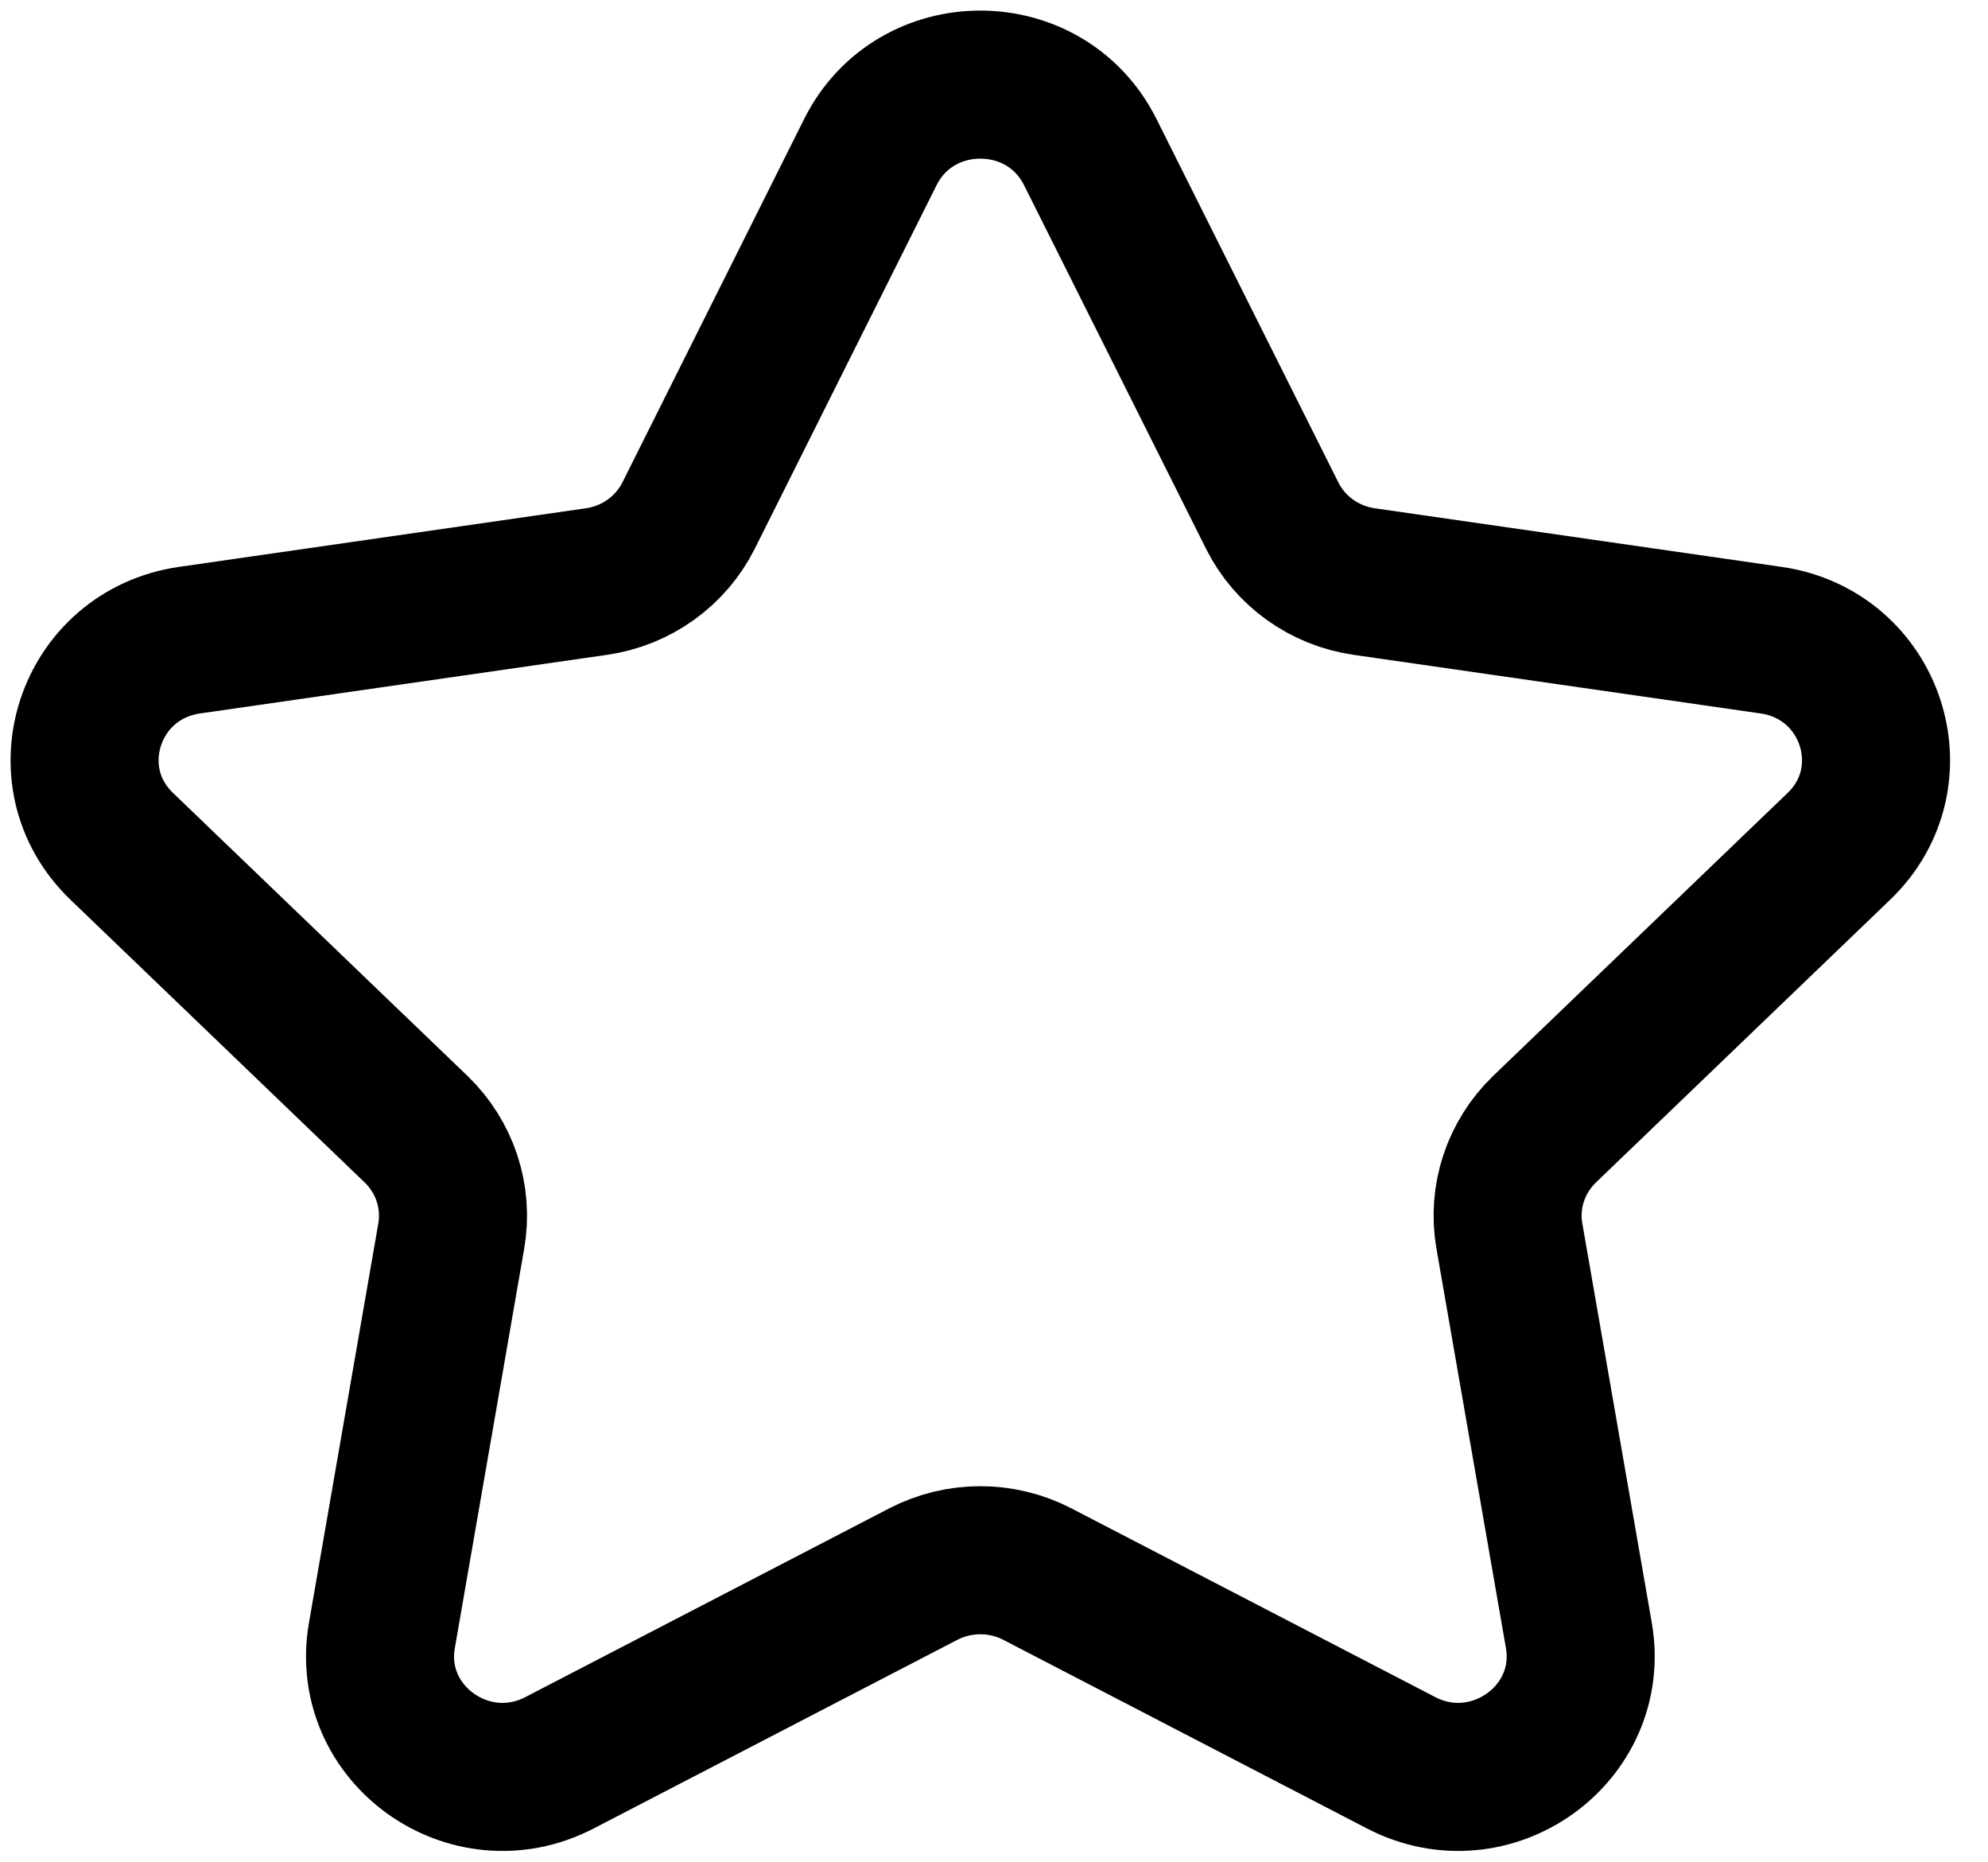
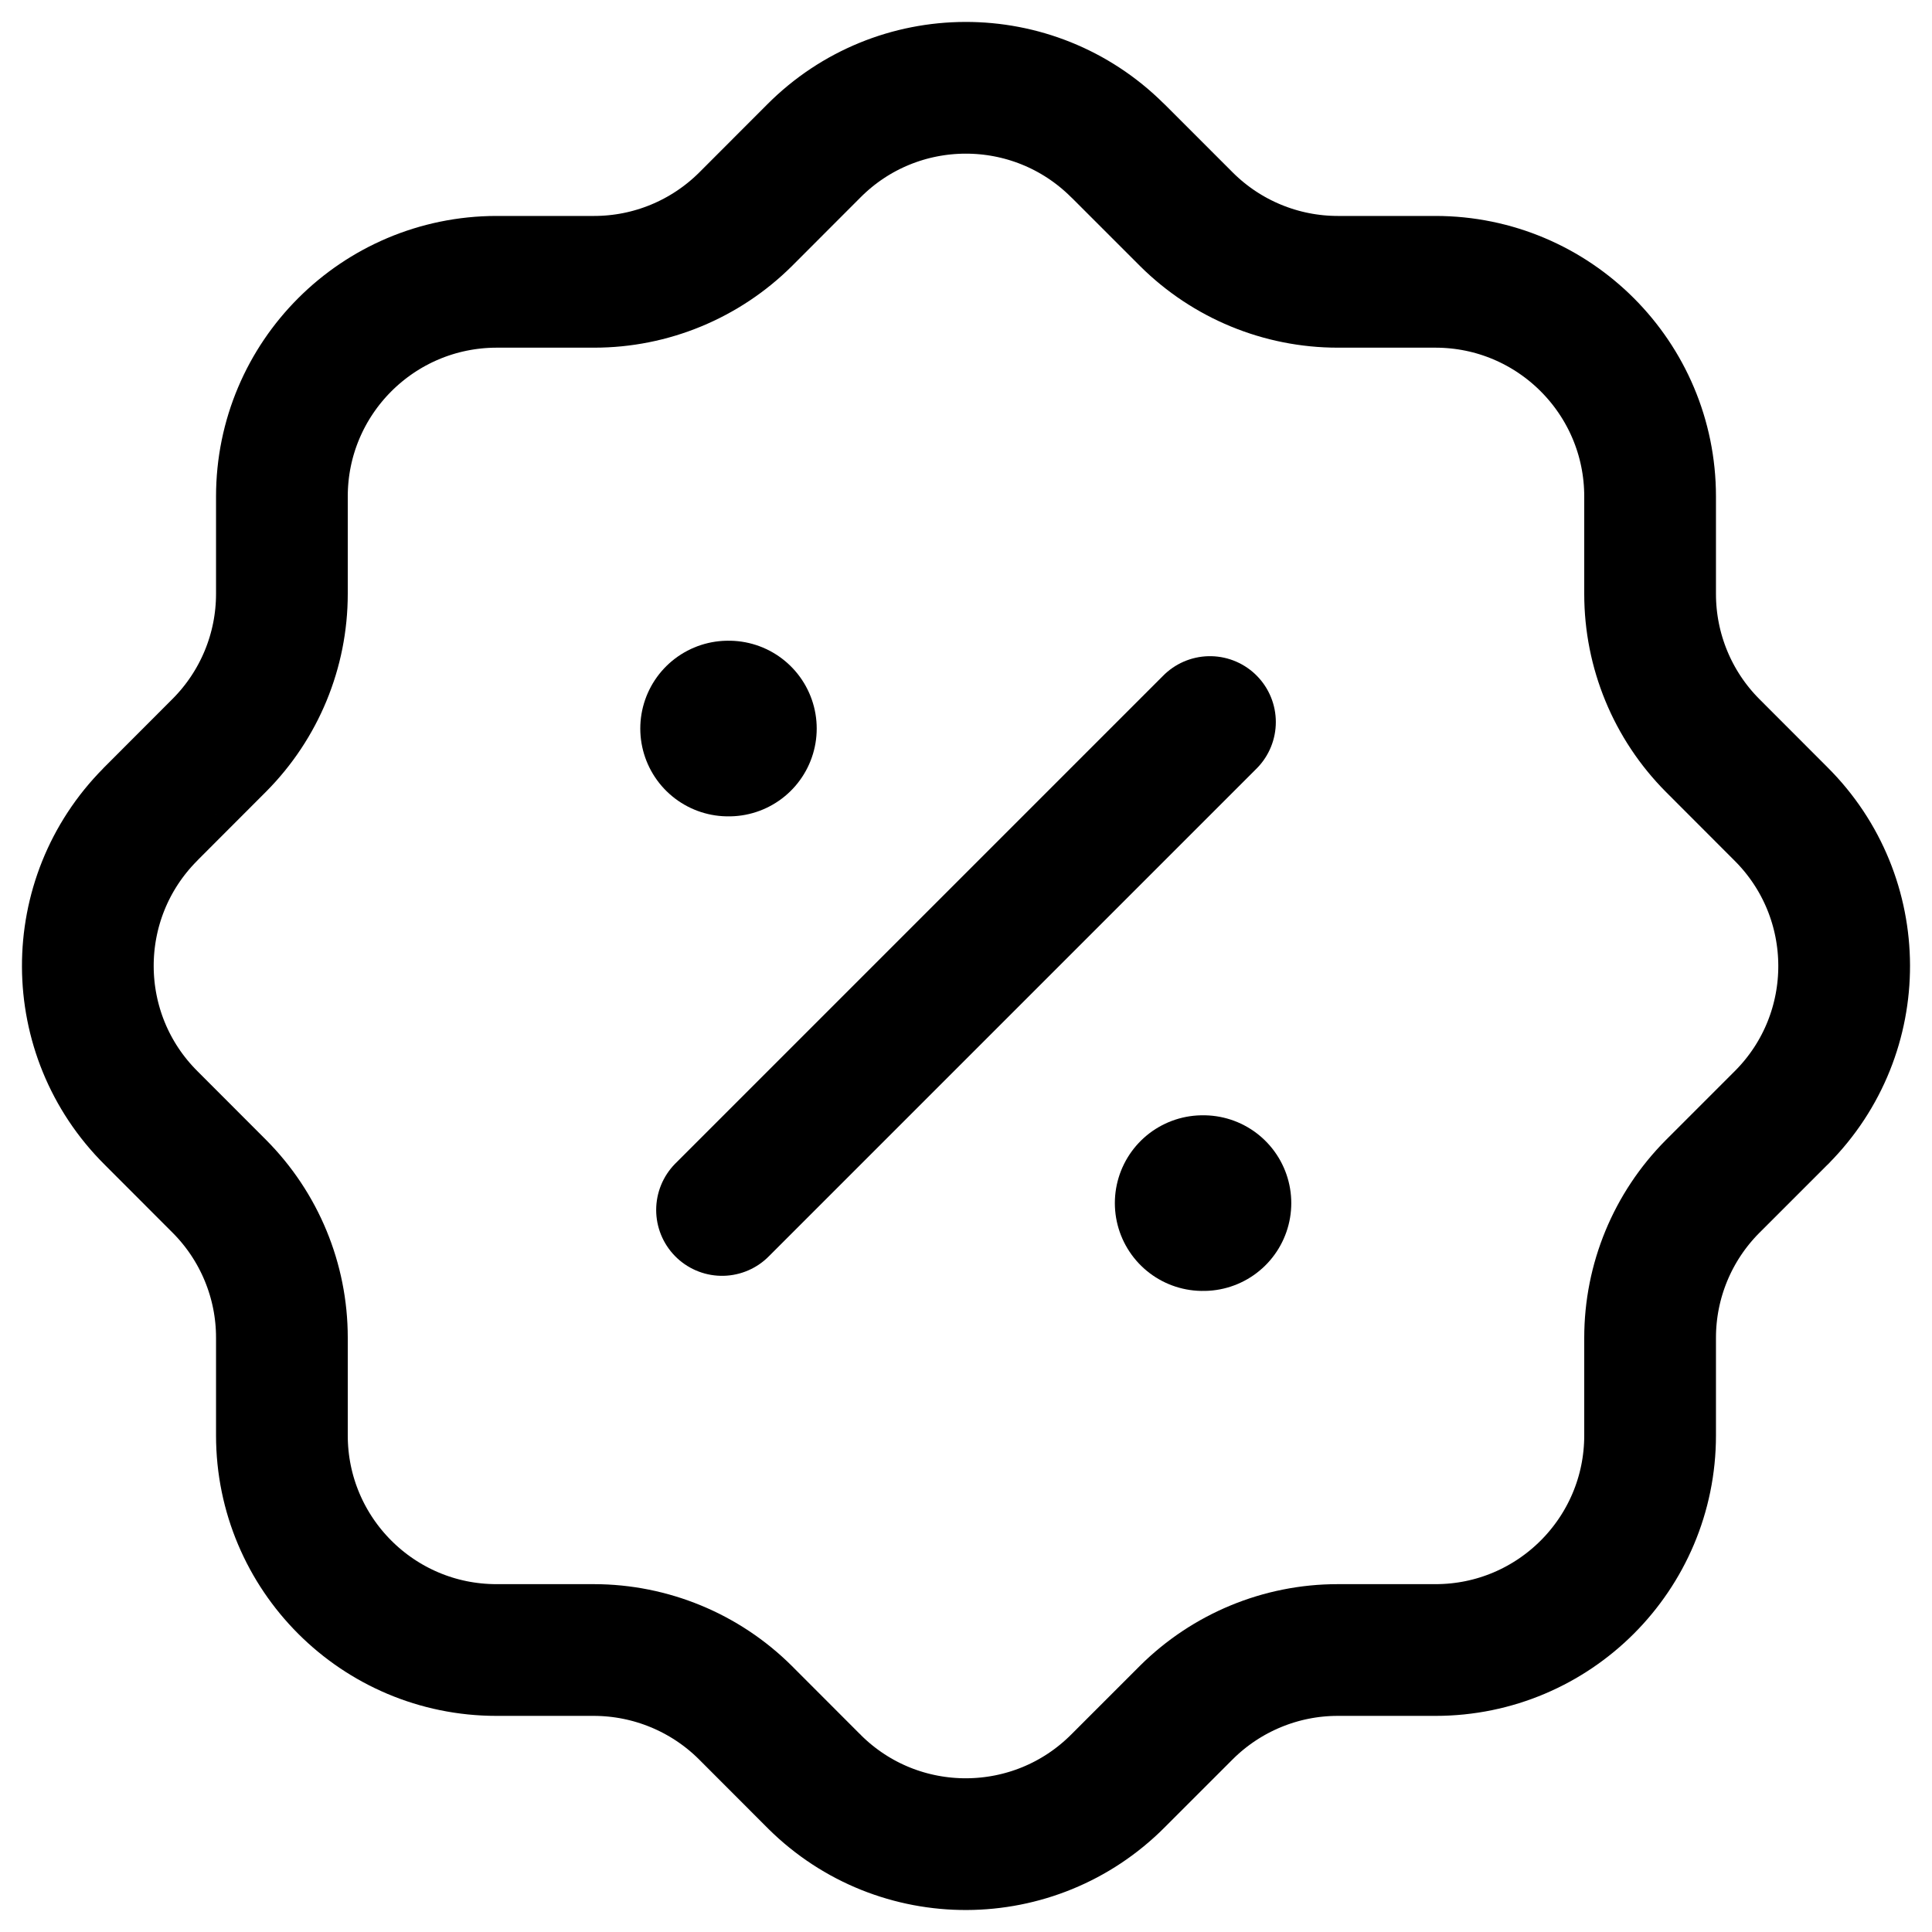
- <svg xmlns="http://www.w3.org/2000/svg" width="47" height="44" viewBox="0 0 47 44" fill="none">
-   <path fill-rule="evenodd" clip-rule="evenodd" d="M25.775 3.593L30.075 12.183C30.496 13.026 31.309 13.611 32.253 13.746L41.871 15.131C44.248 15.474 45.194 18.354 43.474 20.005L36.518 26.688C35.834 27.345 35.523 28.29 35.685 29.218L37.327 38.654C37.731 40.988 35.246 42.769 33.122 41.664L24.525 37.206C23.682 36.769 22.673 36.769 21.828 37.206L13.231 41.664C11.106 42.769 8.622 40.988 9.029 38.654L10.668 29.218C10.83 28.29 10.518 27.345 9.835 26.688L2.879 20.005C1.159 18.354 2.105 15.474 4.482 15.131L14.1 13.746C15.044 13.611 15.86 13.026 16.281 12.183L20.578 3.593C21.642 1.469 24.711 1.469 25.775 3.593Z" stroke="black" stroke-width="3.5" stroke-linecap="round" stroke-linejoin="round" />
+ <svg xmlns="http://www.w3.org/2000/svg" width="22" height="22" viewBox="0 0 22 22" fill="none">
+   <path fill-rule="evenodd" clip-rule="evenodd" d="M3.21 5.654C3.21 4.304 4.304 3.211 5.654 3.209H6.766C7.412 3.209 8.03 2.953 8.488 2.499L9.265 1.721C10.217 0.763 11.765 0.759 12.723 1.711L12.724 1.712L12.734 1.721L13.512 2.499C13.97 2.954 14.589 3.209 15.234 3.209H16.345C17.695 3.209 18.79 4.303 18.79 5.654V6.764C18.79 7.41 19.045 8.029 19.5 8.487L20.278 9.266C21.236 10.218 21.241 11.766 20.289 12.723L20.288 12.725L20.278 12.734L19.5 13.512C19.045 13.97 18.79 14.588 18.79 15.233V16.345C18.79 17.695 17.696 18.789 16.346 18.789H15.232C14.586 18.789 13.967 19.046 13.51 19.5L12.732 20.278C11.78 21.235 10.234 21.241 9.276 20.291C9.275 20.29 9.274 20.288 9.273 20.287L9.263 20.278L8.486 19.5C8.029 19.046 7.409 18.79 6.764 18.789H5.654C4.304 18.789 3.21 17.695 3.21 16.345V15.231C3.21 14.586 2.954 13.967 2.499 13.51L1.722 12.732C0.764 11.781 0.759 10.234 1.71 9.276C1.71 9.275 1.711 9.274 1.712 9.273L1.722 9.263L2.499 8.485C2.954 8.027 3.21 7.409 3.21 6.762V5.654Z" stroke="black" stroke-width="1.5" stroke-linecap="round" stroke-linejoin="round" />
+   <path d="M8.222 13.778L13.778 8.222" stroke="black" stroke-width="1.5" stroke-linecap="round" stroke-linejoin="round" />
+   <path d="M13.695 13.7H13.704" stroke="black" stroke-width="2" stroke-linecap="round" stroke-linejoin="round" />
+   <path d="M8.291 8.296H8.3" stroke="black" stroke-width="2" stroke-linecap="round" stroke-linejoin="round" />
</svg>
